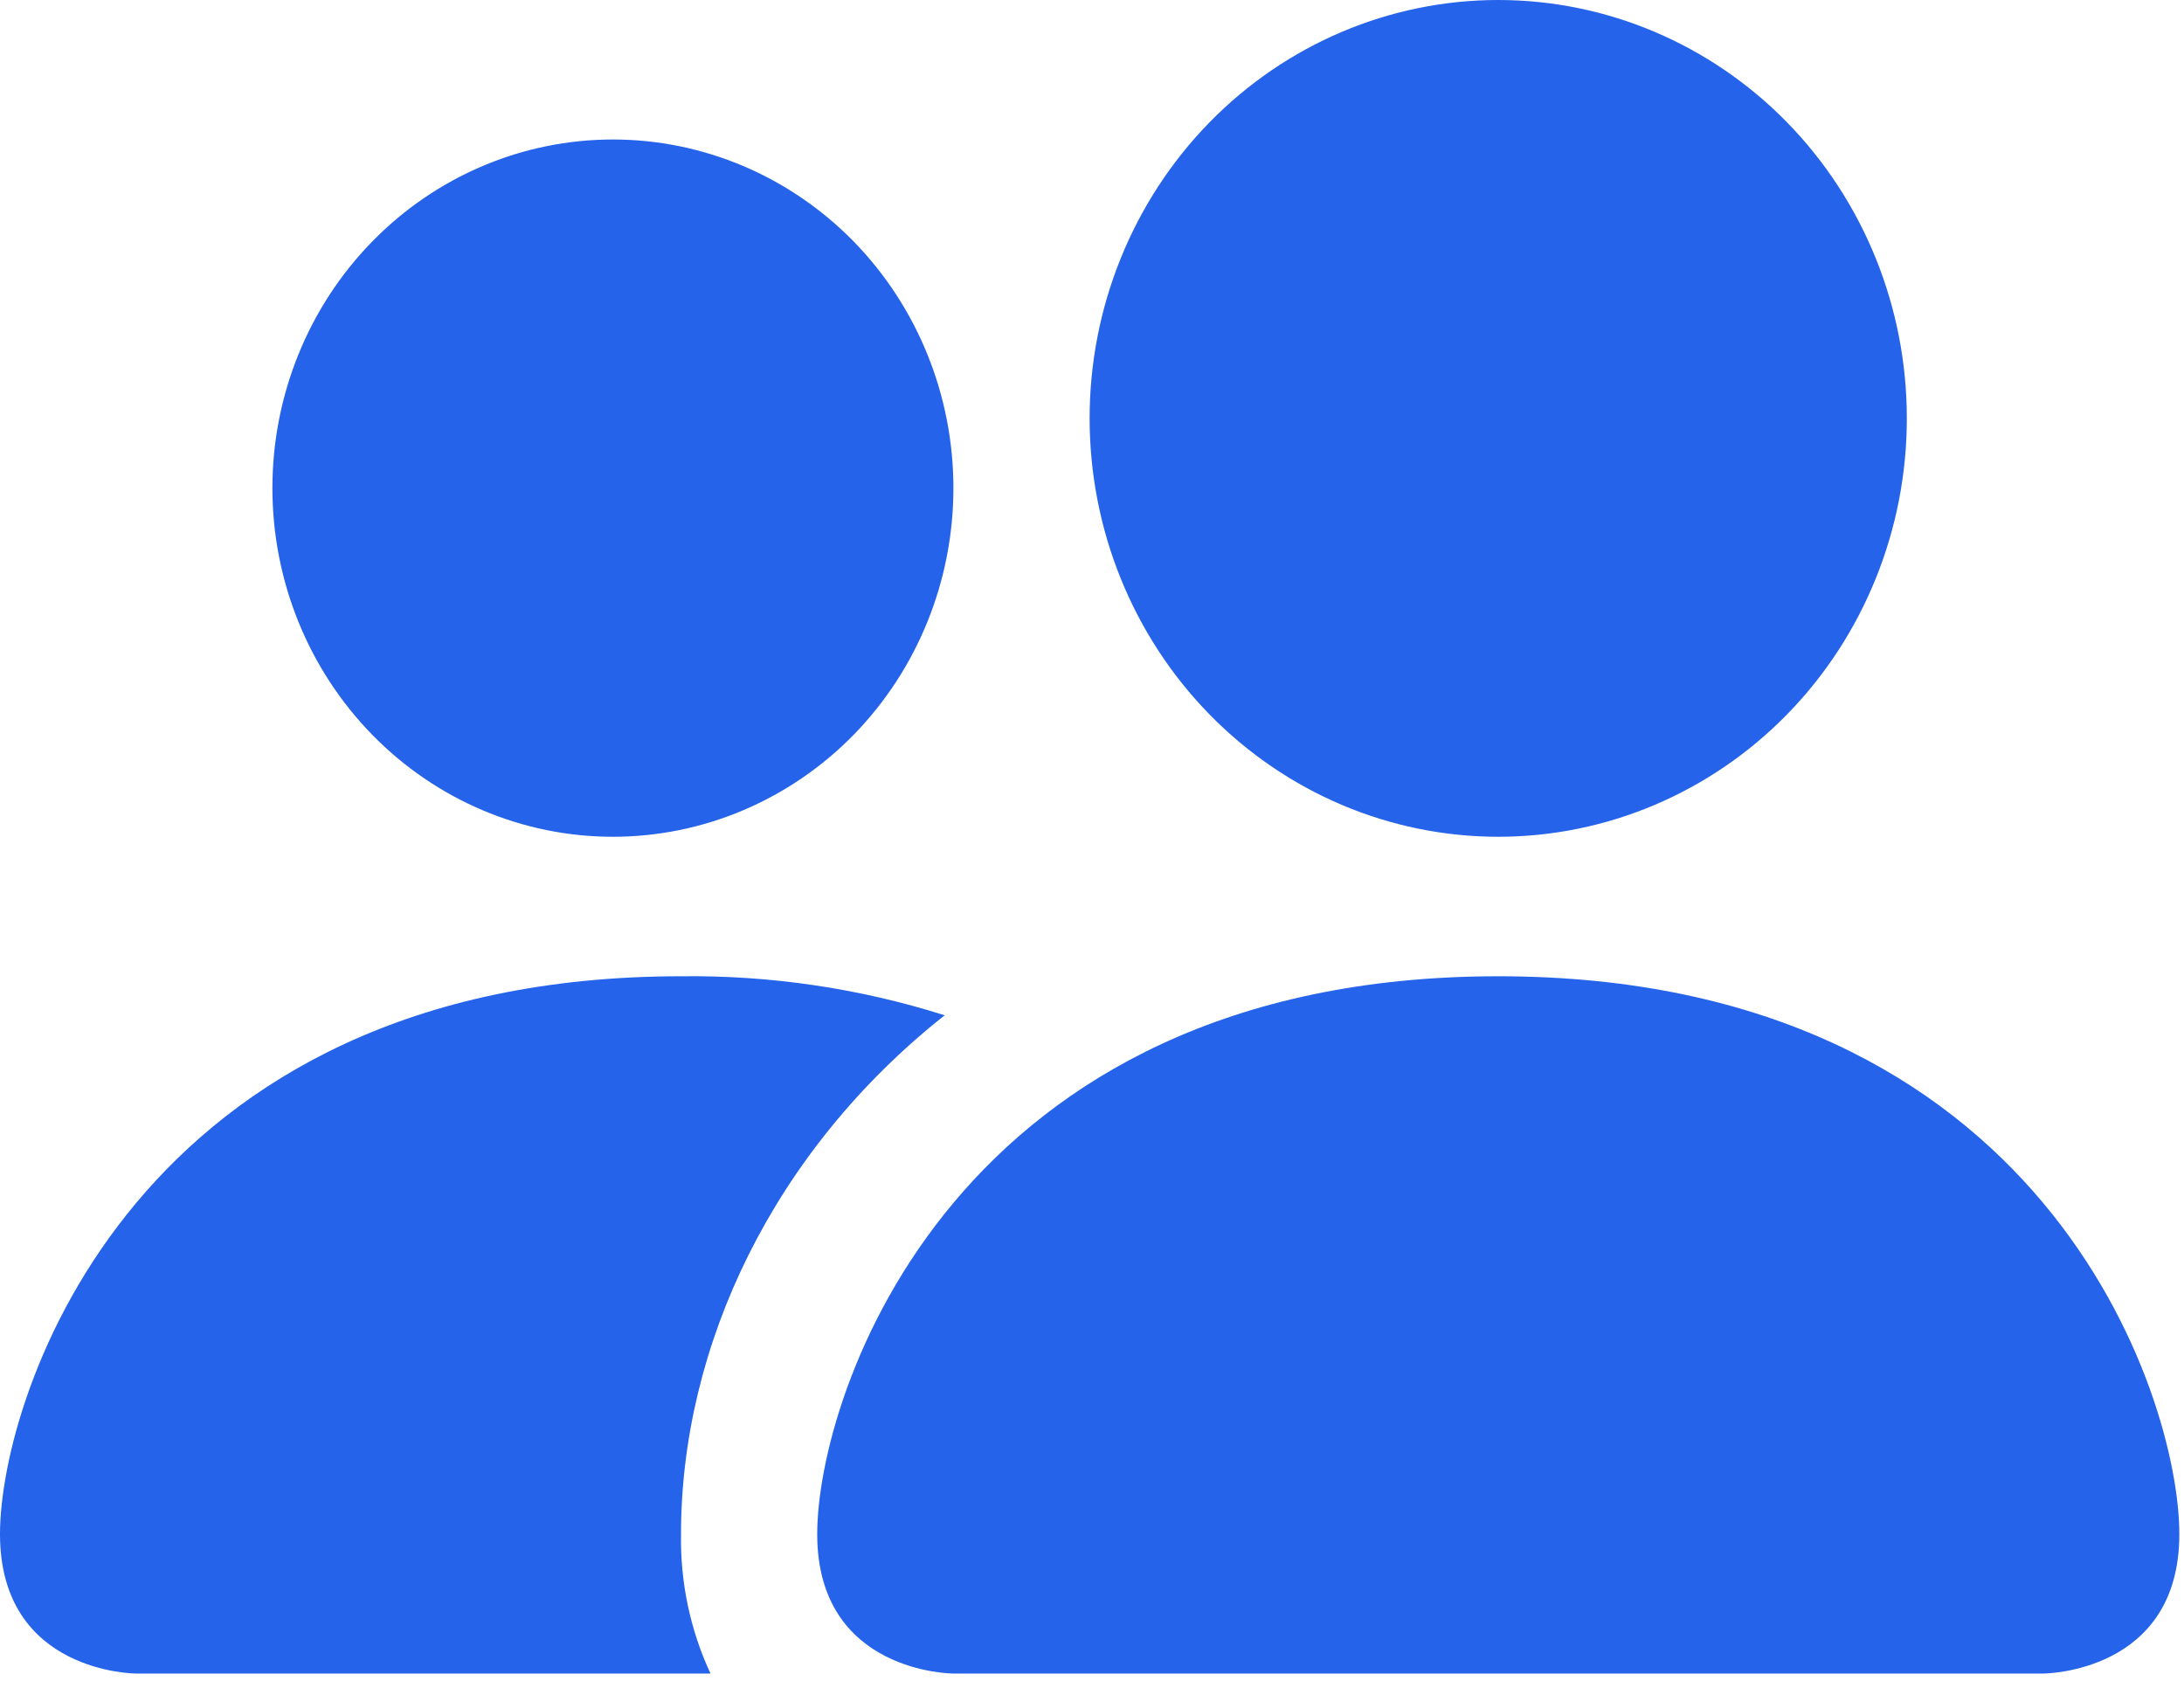
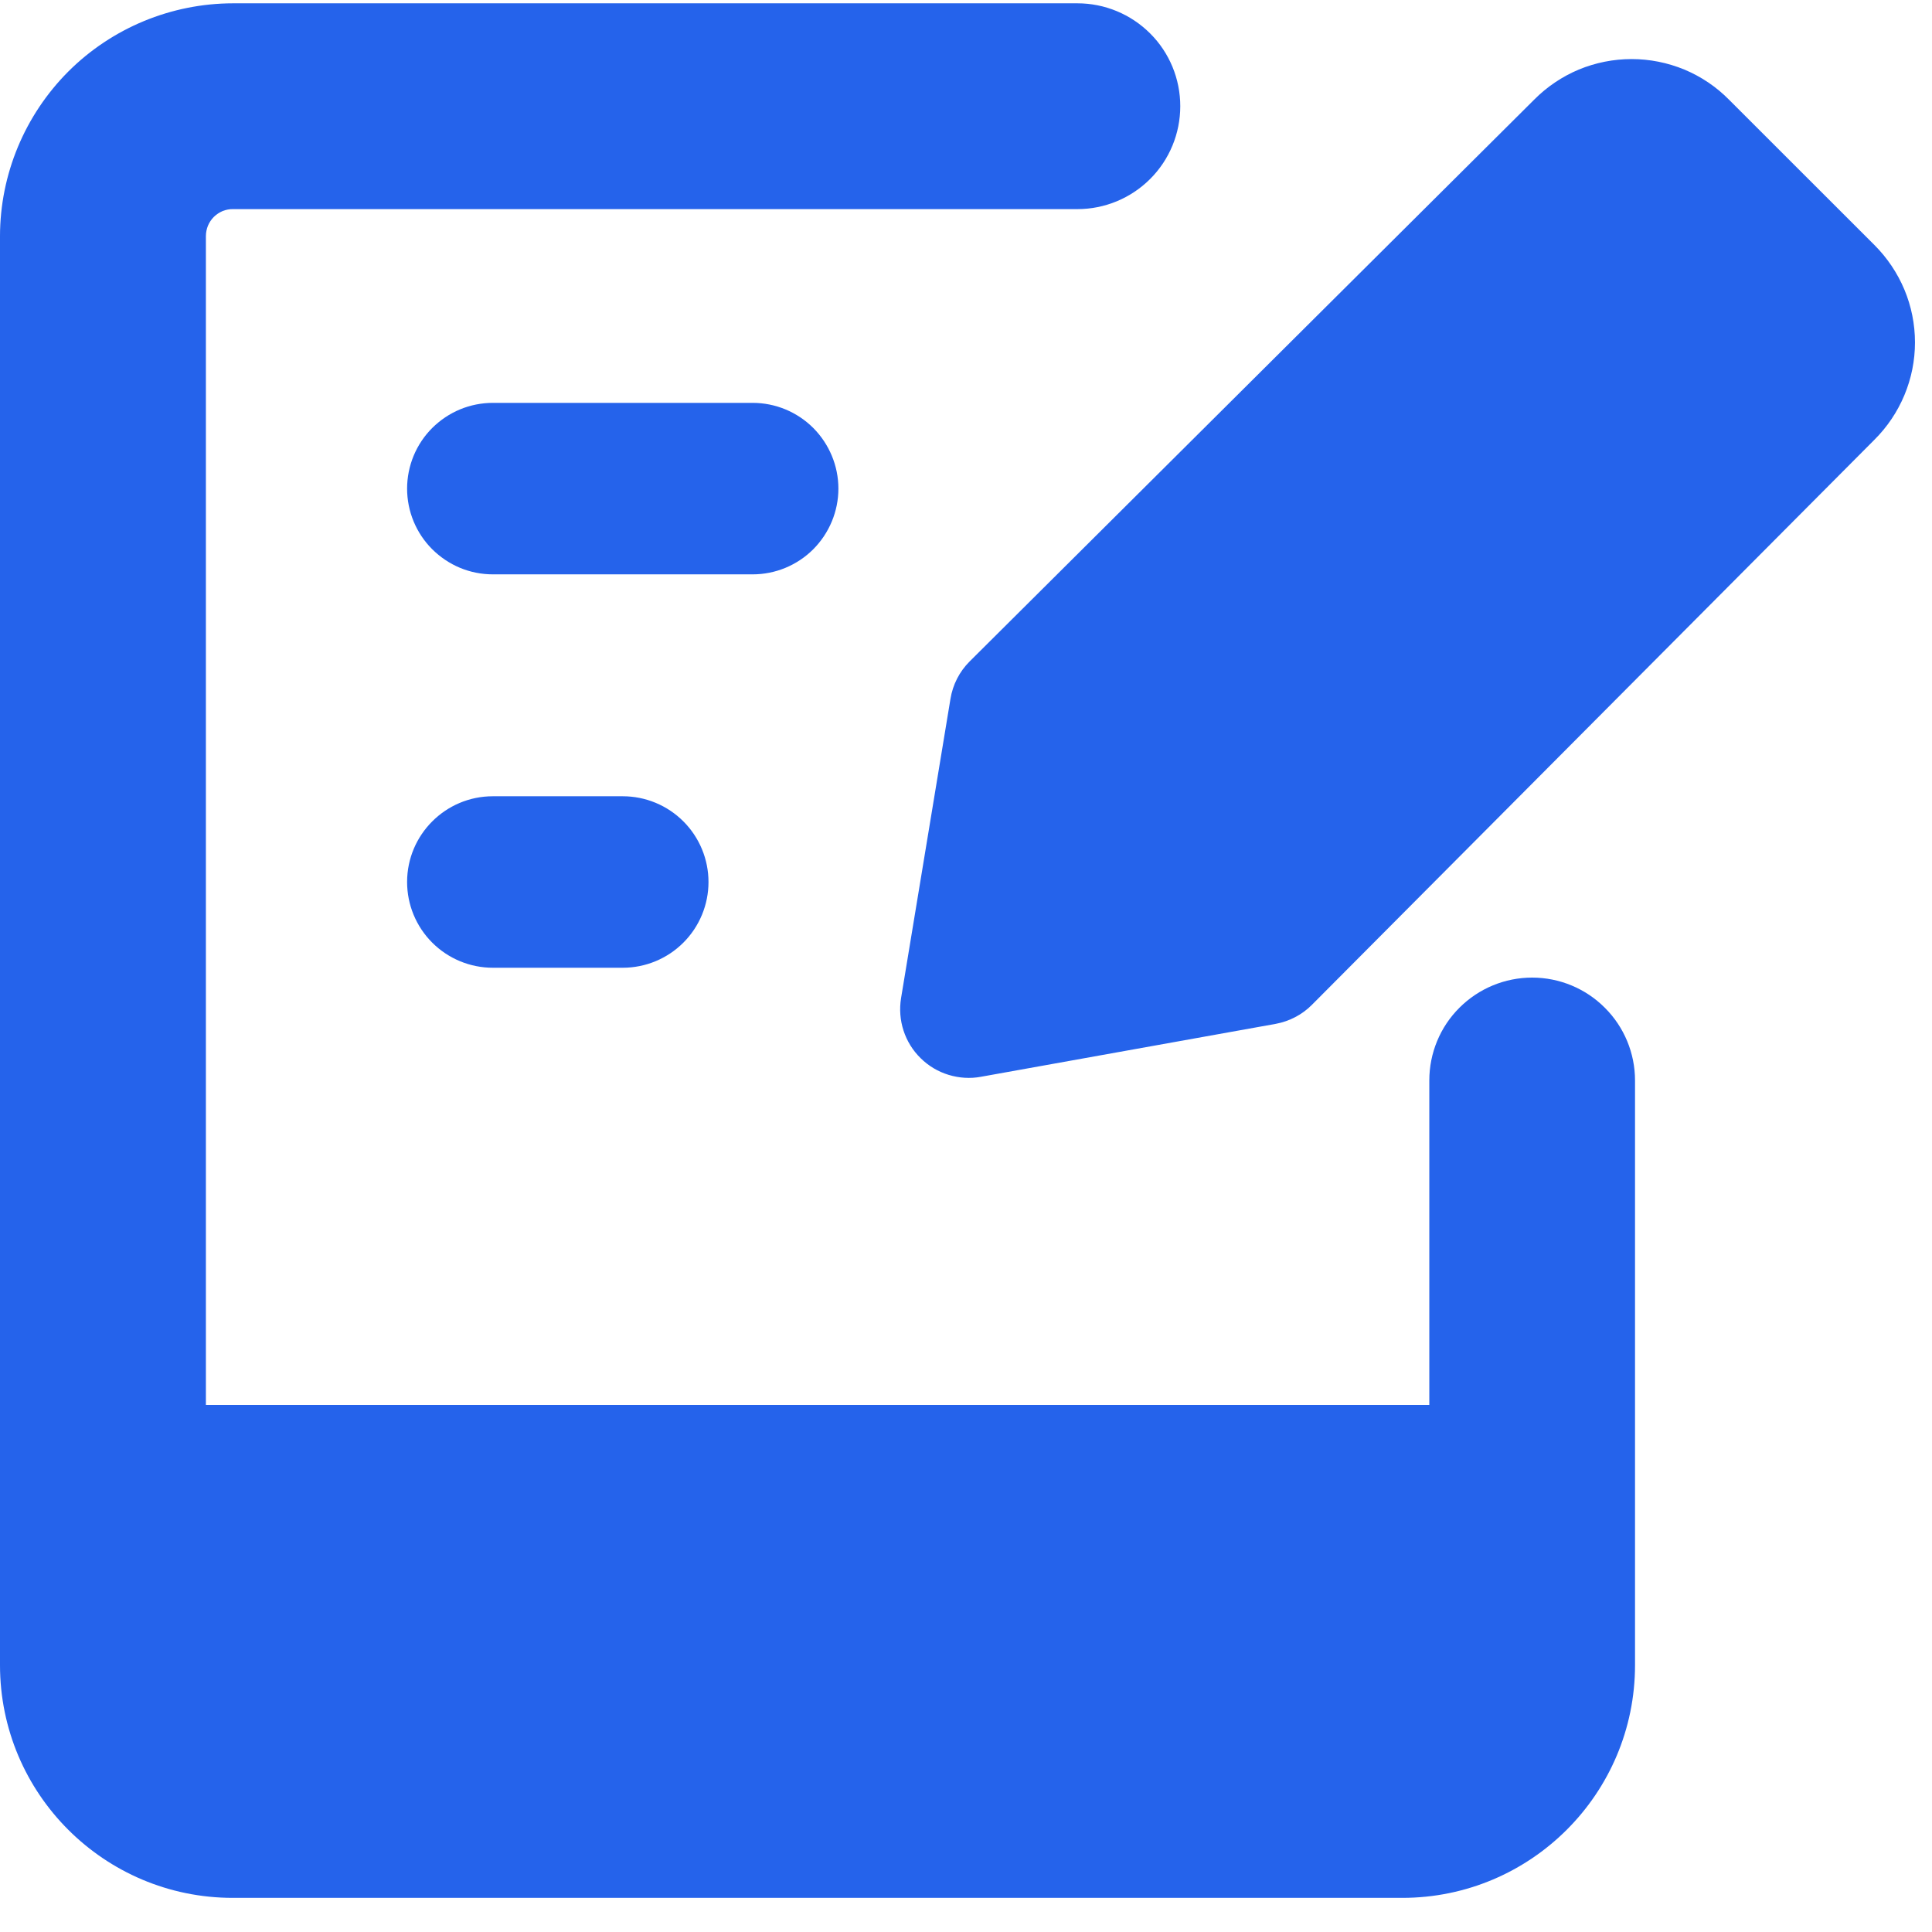
- <svg xmlns="http://www.w3.org/2000/svg" width="22" height="17" viewBox="0 0 22 17" fill="none">
-   <path d="M9.604 16.856C9.604 16.856 8.232 16.856 8.232 15.452C8.232 14.047 9.604 9.833 15.092 9.833C20.581 9.833 21.953 14.047 21.953 15.452C21.953 16.856 20.581 16.856 20.581 16.856H9.604ZM15.092 8.428C16.184 8.428 17.231 7.984 18.003 7.194C18.775 6.404 19.208 5.332 19.208 4.214C19.208 3.096 18.775 2.025 18.003 1.234C17.231 0.444 16.184 0 15.092 0C14.001 0 12.954 0.444 12.182 1.234C11.41 2.025 10.976 3.096 10.976 4.214C10.976 5.332 11.41 6.404 12.182 7.194C12.954 7.984 14.001 8.428 15.092 8.428ZM7.157 16.856C6.953 16.418 6.852 15.937 6.86 15.452C6.86 13.548 7.793 11.589 9.516 10.226C8.656 9.954 7.76 9.822 6.86 9.833C1.372 9.833 0 14.047 0 15.452C0 16.856 1.372 16.856 1.372 16.856H7.157ZM6.174 8.428C7.084 8.428 7.956 8.058 8.6 7.4C9.243 6.741 9.604 5.848 9.604 4.916C9.604 3.985 9.243 3.092 8.6 2.433C7.956 1.775 7.084 1.405 6.174 1.405C5.264 1.405 4.392 1.775 3.749 2.433C3.105 3.092 2.744 3.985 2.744 4.916C2.744 5.848 3.105 6.741 3.749 7.4C4.392 8.058 5.264 8.428 6.174 8.428Z" fill="#2563EB" />
+ <svg xmlns="http://www.w3.org/2000/svg" width="21" height="21" viewBox="0 0 21 21" fill="none">
+   <path fill-rule="evenodd" clip-rule="evenodd" d="M2.533 2.273C2.494 2.272 2.456 2.28 2.42 2.294C2.384 2.309 2.352 2.331 2.324 2.358C2.297 2.385 2.275 2.418 2.26 2.454C2.246 2.489 2.238 2.528 2.238 2.566V15.271H15.536V11.744C15.536 11.448 15.653 11.163 15.863 10.954C16.073 10.744 16.357 10.626 16.654 10.626C16.95 10.626 17.235 10.744 17.444 10.954C17.654 11.163 17.772 11.448 17.772 11.744V18.099C17.772 19.496 16.639 20.629 15.242 20.629H2.53C1.133 20.629 0 19.496 0 18.099V2.566C0.001 1.895 0.269 1.252 0.743 0.777C1.218 0.303 1.862 0.037 2.533 0.036H11.711C12.008 0.036 12.292 0.154 12.502 0.364C12.712 0.573 12.829 0.858 12.829 1.154C12.829 1.451 12.712 1.735 12.502 1.945C12.292 2.155 12.008 2.273 11.711 2.273H2.533ZM5.357 4.379C5.235 4.379 5.113 4.403 5 4.45C4.887 4.497 4.785 4.566 4.698 4.652C4.611 4.739 4.543 4.841 4.496 4.954C4.449 5.068 4.425 5.189 4.425 5.311C4.425 5.433 4.449 5.555 4.496 5.668C4.543 5.781 4.611 5.883 4.698 5.97C4.785 6.056 4.887 6.125 5 6.172C5.113 6.219 5.235 6.243 5.357 6.243H8.181C8.428 6.243 8.665 6.145 8.84 5.97C9.014 5.795 9.113 5.558 9.113 5.311C9.113 5.064 9.014 4.827 8.84 4.652C8.665 4.477 8.428 4.379 8.181 4.379H5.357ZM4.425 9.587C4.425 9.073 4.843 8.655 5.357 8.655H6.769C7.016 8.655 7.253 8.753 7.428 8.928C7.603 9.103 7.701 9.34 7.701 9.587C7.701 9.834 7.603 10.071 7.428 10.246C7.253 10.421 7.016 10.519 6.769 10.519H5.357C5.11 10.519 4.873 10.421 4.698 10.246C4.523 10.071 4.425 9.834 4.425 9.587ZM13.866 11.129C14.016 11.101 14.155 11.029 14.262 10.92L20.374 4.78C20.513 4.642 20.624 4.477 20.7 4.295C20.776 4.113 20.815 3.919 20.815 3.722C20.815 3.525 20.776 3.33 20.7 3.148C20.624 2.967 20.513 2.802 20.374 2.663L18.793 1.083C18.655 0.943 18.49 0.832 18.308 0.756C18.126 0.681 17.931 0.642 17.735 0.642C17.538 0.642 17.343 0.681 17.161 0.756C16.98 0.832 16.815 0.943 16.676 1.083L10.539 7.19C10.429 7.3 10.356 7.442 10.331 7.597L9.794 10.85C9.775 10.968 9.784 11.089 9.821 11.202C9.858 11.316 9.922 11.419 10.007 11.502C10.092 11.586 10.196 11.648 10.31 11.683C10.425 11.718 10.546 11.726 10.663 11.704L13.866 11.129Z" fill="#2563EB" />
</svg>
